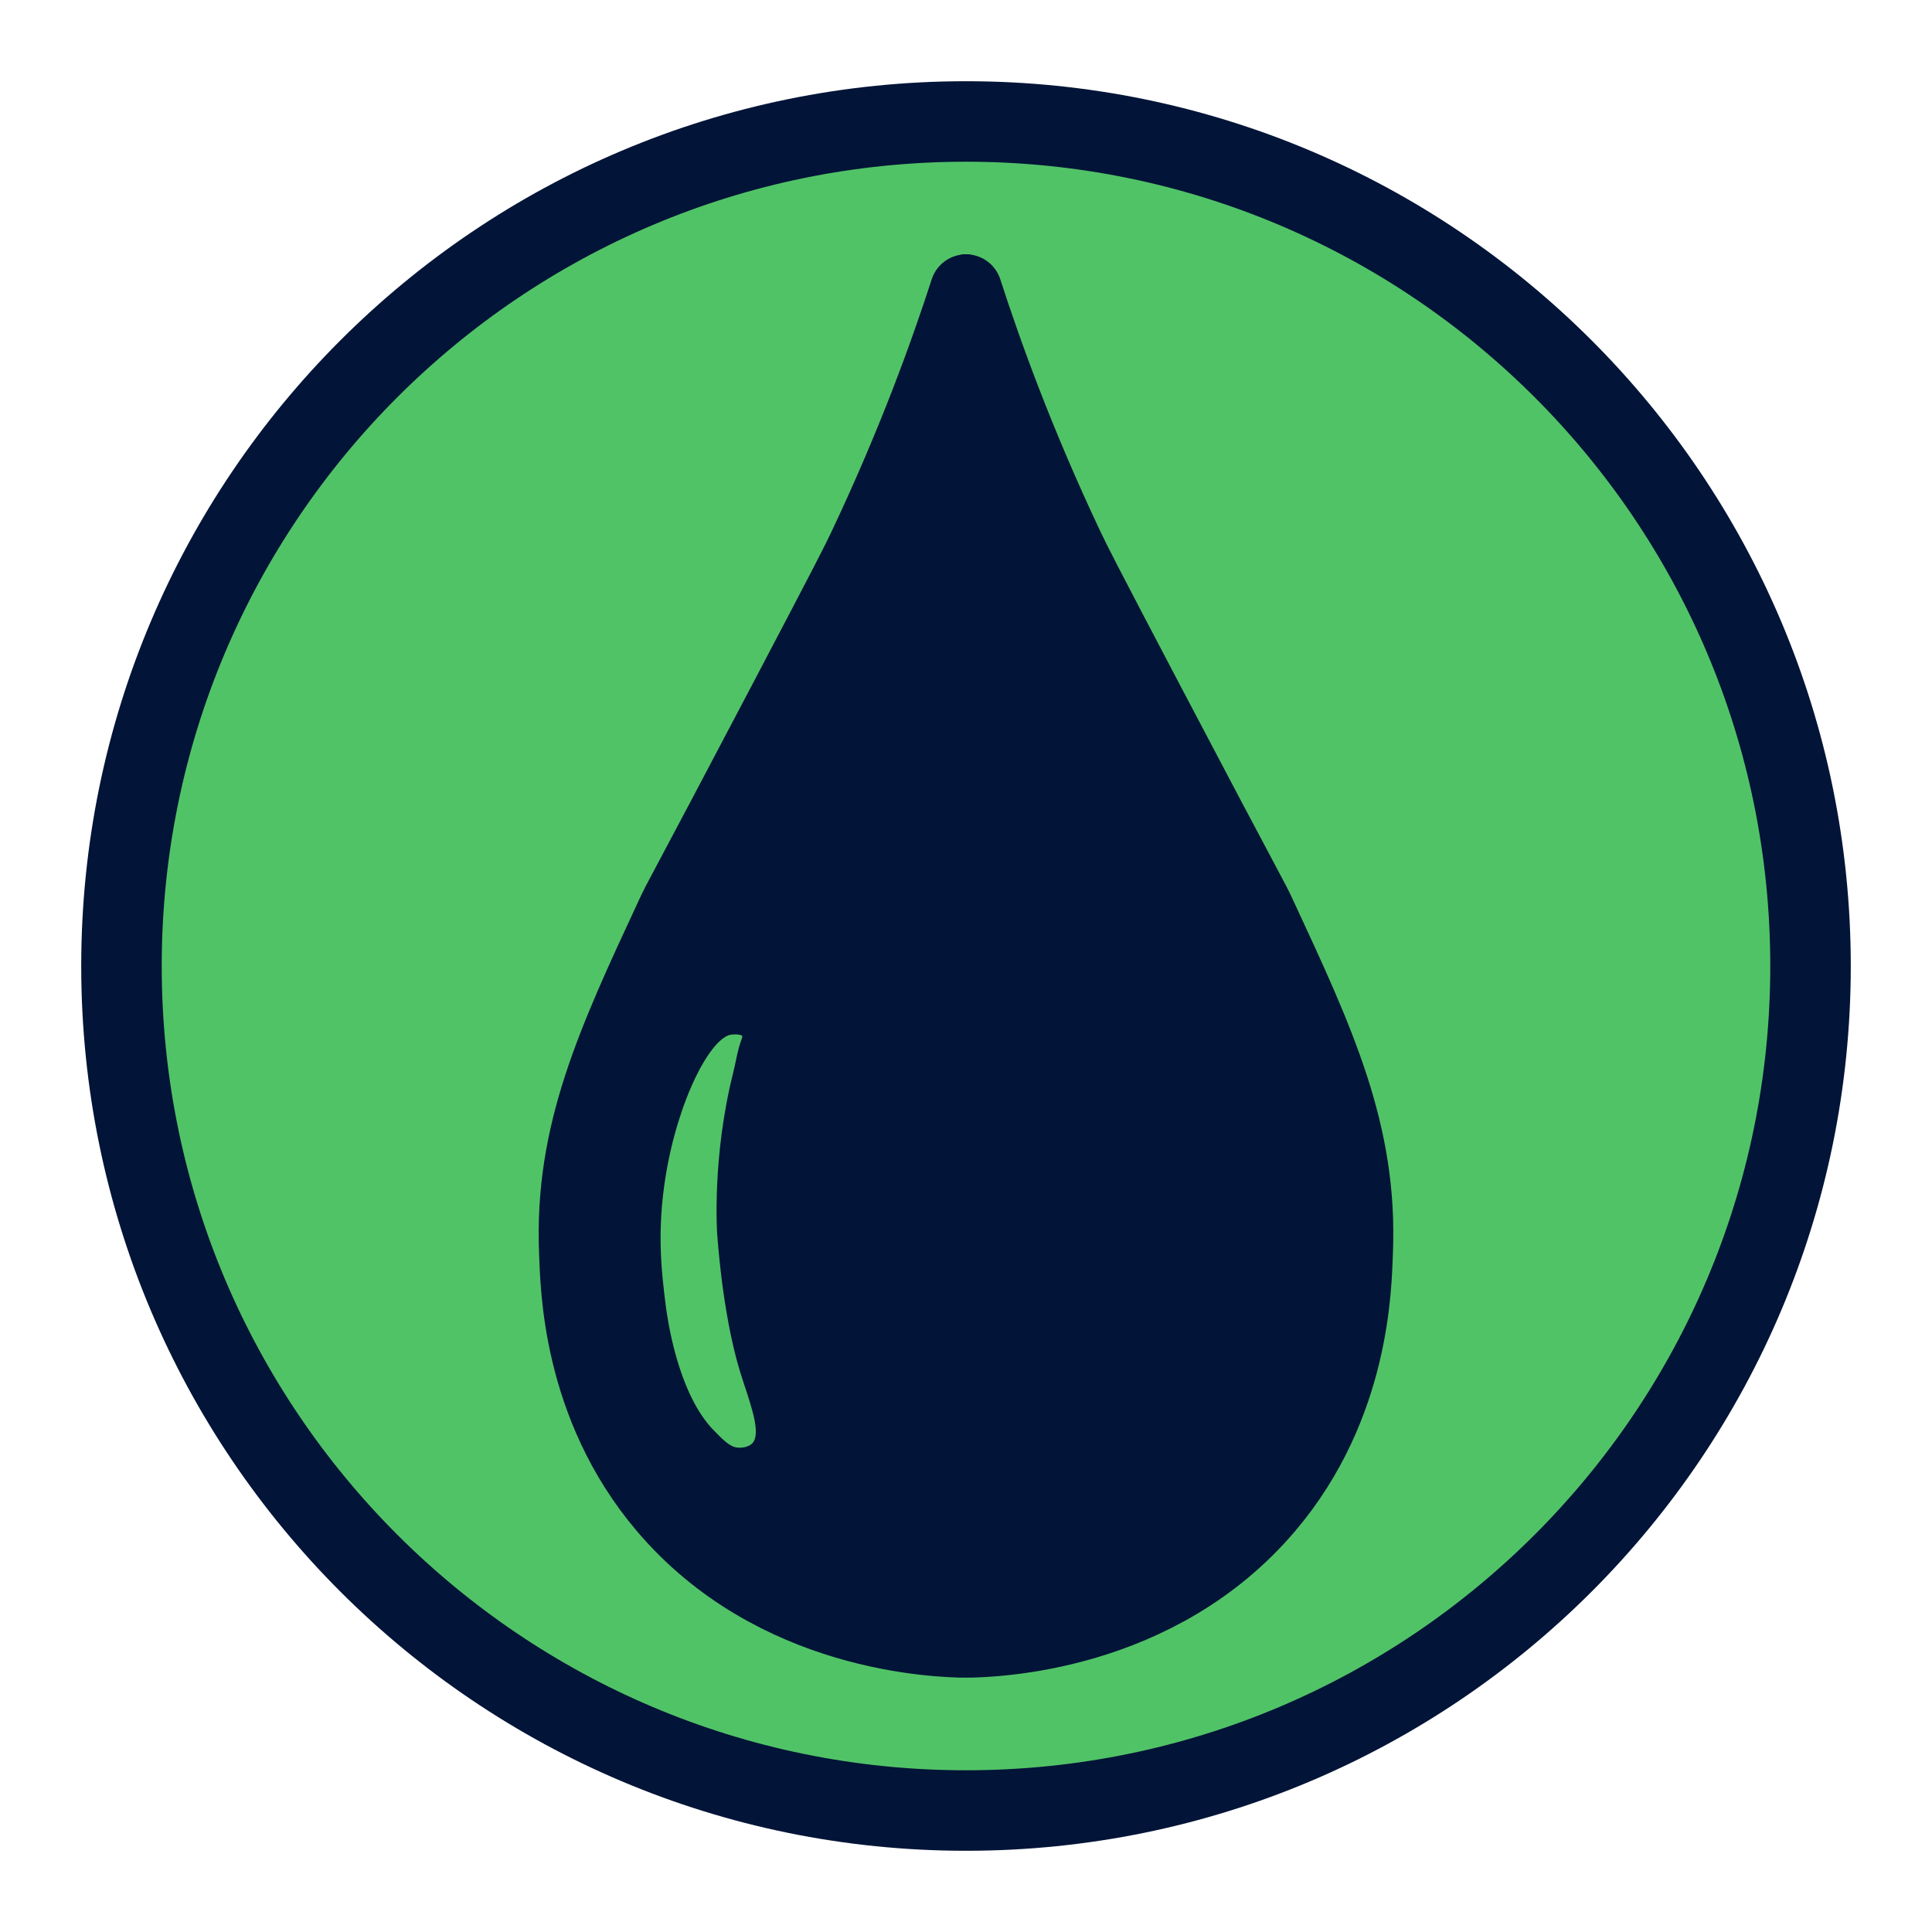
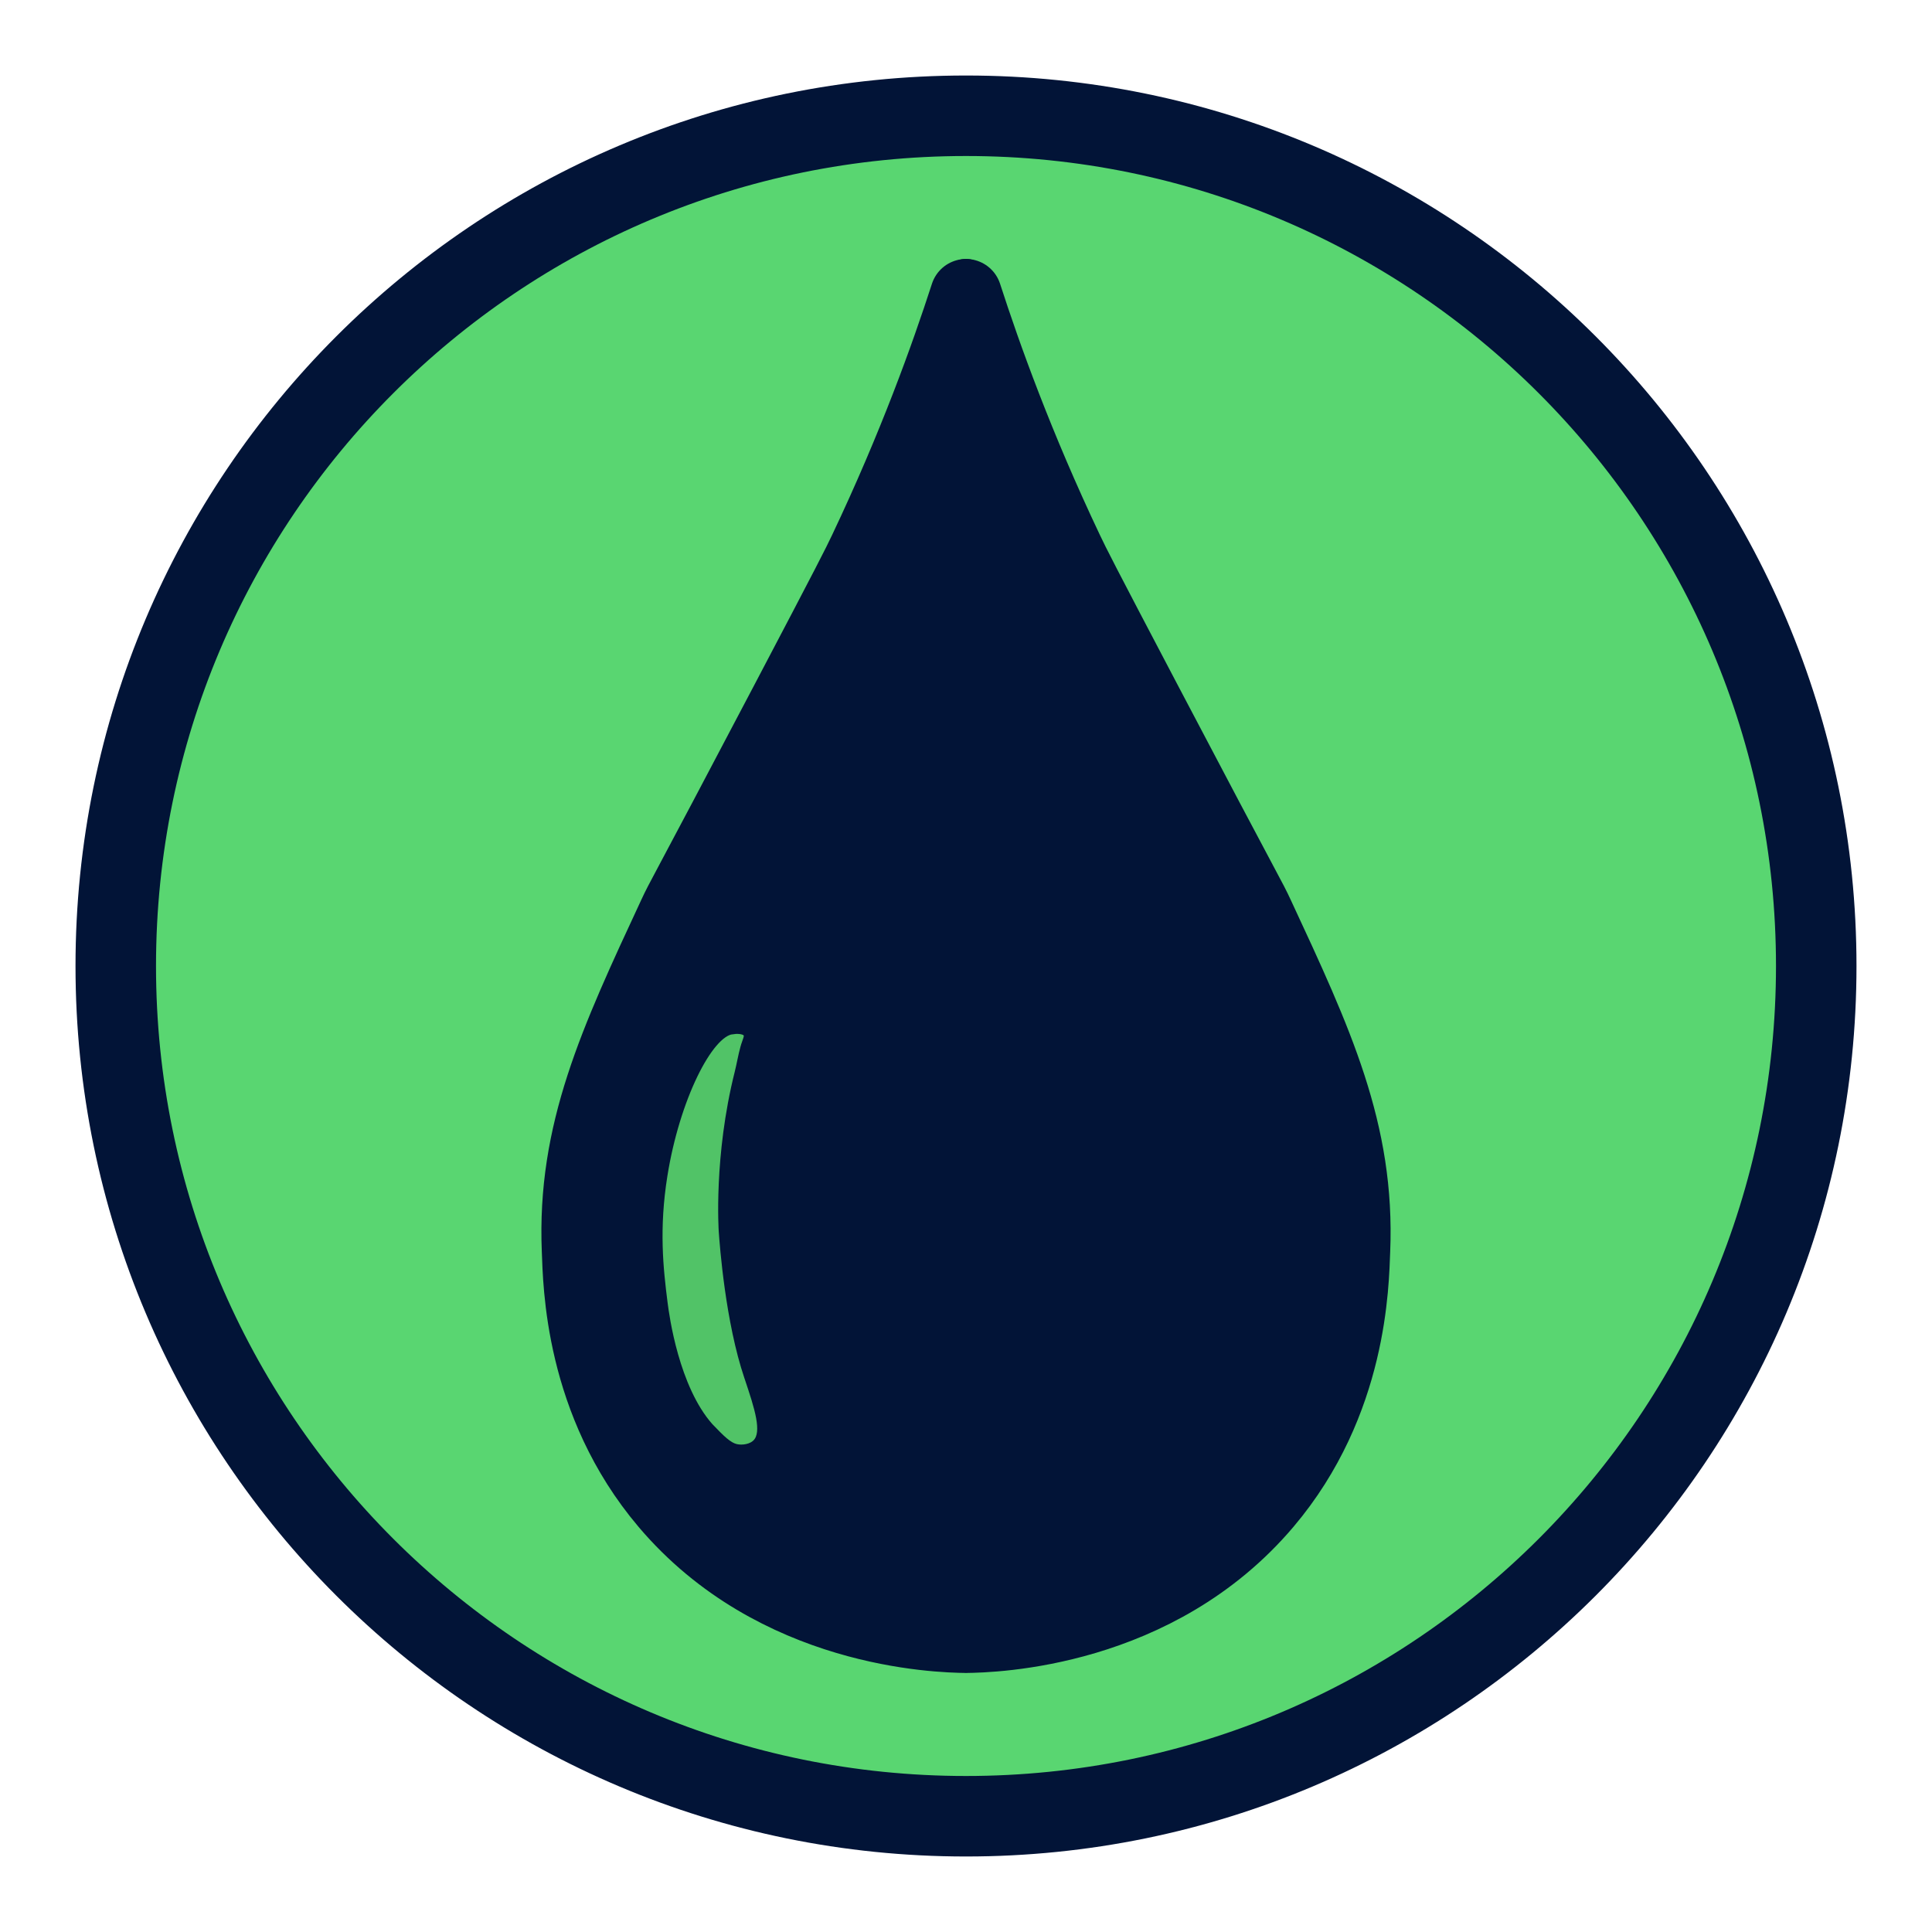
- <svg xmlns="http://www.w3.org/2000/svg" id="_24PX" data-name="24PX" width="24" height="24" viewBox="0 0 24 24">
+ <svg xmlns="http://www.w3.org/2000/svg" id="SMALL" width="48" height="48" viewBox="0 0 48 48">
  <defs>
    <clipPath id="clippath">
-       <rect x="6.691" y="3.159" width="5.309" height="17.681" fill="none" stroke-width="0" />
+       <rect x="13.451" y="6.435" width="10.549" height="35.13" fill="none" stroke-width="0" />
    </clipPath>
    <clipPath id="clippath-1">
-       <rect x="12" y="3.159" width="5.309" height="17.681" fill="none" stroke-width="0" />
+       <rect x="24" y="6.435" width="10.549" height="35.13" fill="none" stroke-width="0" />
    </clipPath>
  </defs>
-   <circle cx="12" cy="12" r="10.491" fill="#51c367" stroke="#021437" stroke-miterlimit="10" />
-   <g id="HYDRO">
-     <g>
-       <g id="_Mirror_Repeat_" data-name="&amp;lt;Mirror Repeat&amp;gt;">
-         <g clip-path="url(#clippath)">
-           <path d="M12,3.607c-.248.767-.65,1.888-1.27,3.197-.085.179-.177.363-.971,1.874-1.368,2.603-1.304,2.451-1.414,2.687-.739,1.589-1.262,2.713-1.201,4.193.017.408.029,1.898,1.104,3.167,1.363,1.61,3.404,1.665,3.764,1.669" fill="#021437" stroke="#021437" stroke-linecap="round" stroke-linejoin="bevel" stroke-width=".895" />
+   <circle cx="24" cy="24" r="21.124" fill="#59d671" stroke="#021437" stroke-miterlimit="10" stroke-width="2" />
+   <g id="GRAPHICS-2" data-name="GRAPHICS">
+     <g id="HYDRO">
+       <g>
+         <g id="_Mirror_Repeat_" data-name="&amp;lt;Mirror Repeat&amp;gt;">
+           <g clip-path="url(#clippath)">
+             <path d="M24,7.324c-.493,1.524-1.291,3.752-2.524,6.351-.169.356-.352.722-1.93,3.723-2.718,5.172-2.591,4.869-2.809,5.338-1.469,3.157-2.508,5.39-2.387,8.331.033.811.057,3.771,2.193,6.292,2.709,3.198,6.763,3.309,7.478,3.316" fill="#021437" stroke="#021437" stroke-linecap="round" stroke-linejoin="bevel" stroke-width="1.779" />
+           </g>
+         </g>
+         <g id="_Mirror_Repeat_-2" data-name="&amp;lt;Mirror Repeat&amp;gt;">
+           <g clip-path="url(#clippath-1)">
+             <path d="M24,7.324c.493,1.524,1.291,3.752,2.524,6.351.169.356.352.722,1.93,3.723,2.718,5.172,2.591,4.869,2.809,5.338,1.469,3.157,2.508,5.39,2.387,8.331-.033.811-.057,3.771-2.193,6.292-2.709,3.198-6.763,3.309-7.478,3.316" fill="#021437" stroke="#021437" stroke-linecap="round" stroke-linejoin="bevel" stroke-width="1.779" />
+           </g>
        </g>
      </g>
-       <g id="_Mirror_Repeat_-2" data-name="&amp;lt;Mirror Repeat&amp;gt;">
-         <g clip-path="url(#clippath-1)">
-           <path d="M12,3.607c.248.767.65,1.888,1.27,3.197.085.179.177.363.971,1.874,1.368,2.603,1.304,2.451,1.414,2.687.739,1.589,1.262,2.713,1.201,4.193-.017.408-.029,1.898-1.104,3.167-1.363,1.61-3.404,1.665-3.764,1.669" fill="#021437" stroke="#021437" stroke-linecap="round" stroke-linejoin="bevel" stroke-width=".895" />
-         </g>
-       </g>
+       <line x1="24" y1="7.006" x2="24" y2="40.979" fill="none" stroke="#021437" stroke-linecap="round" stroke-miterlimit="10" stroke-width="1.146" />
+       <path d="M18.19,25.584c-.592.067-1.414,1.709-1.719,3.613-.213,1.329-.105,2.325.004,3.18.042.332.283,2.109,1.138,3.078,0,0,.003.004.007.007.282.293.462.481.669.527.153.034.394.007.525-.14.245-.274.041-.885-.205-1.621-.003-.009-.003-.01-.007-.02-.468-1.38-.609-3.269-.633-3.615,0,0-.13-1.856.395-3.942.051-.203.084-.411.14-.613.05-.182.12-.285.07-.368-.075-.123-.33-.094-.385-.088Z" fill="#51c367" stroke="#021437" stroke-linecap="round" stroke-miterlimit="10" stroke-width=".224" />
    </g>
-     <line x1="12" y1="3.447" x2="12" y2="20.546" fill="none" stroke="#021437" stroke-linecap="round" stroke-miterlimit="10" stroke-width=".577" />
-     <path d="M9.076,12.797c-.298.034-.712.86-.865,1.818-.107.669-.053,1.17.002,1.601.021.167.143,1.062.573,1.549,0,0,.002.002.003.004.142.148.233.242.337.265.077.017.198.003.264-.07.123-.138.021-.445-.103-.816-.001-.004-.002-.005-.003-.01-.236-.695-.306-1.645-.319-1.82,0,0-.066-.934.199-1.984.026-.102.042-.207.07-.308.025-.092.06-.144.035-.185-.038-.062-.166-.047-.194-.044Z" fill="#51c367" stroke="#021437" stroke-linecap="round" stroke-miterlimit="10" stroke-width=".113" />
  </g>
</svg>
